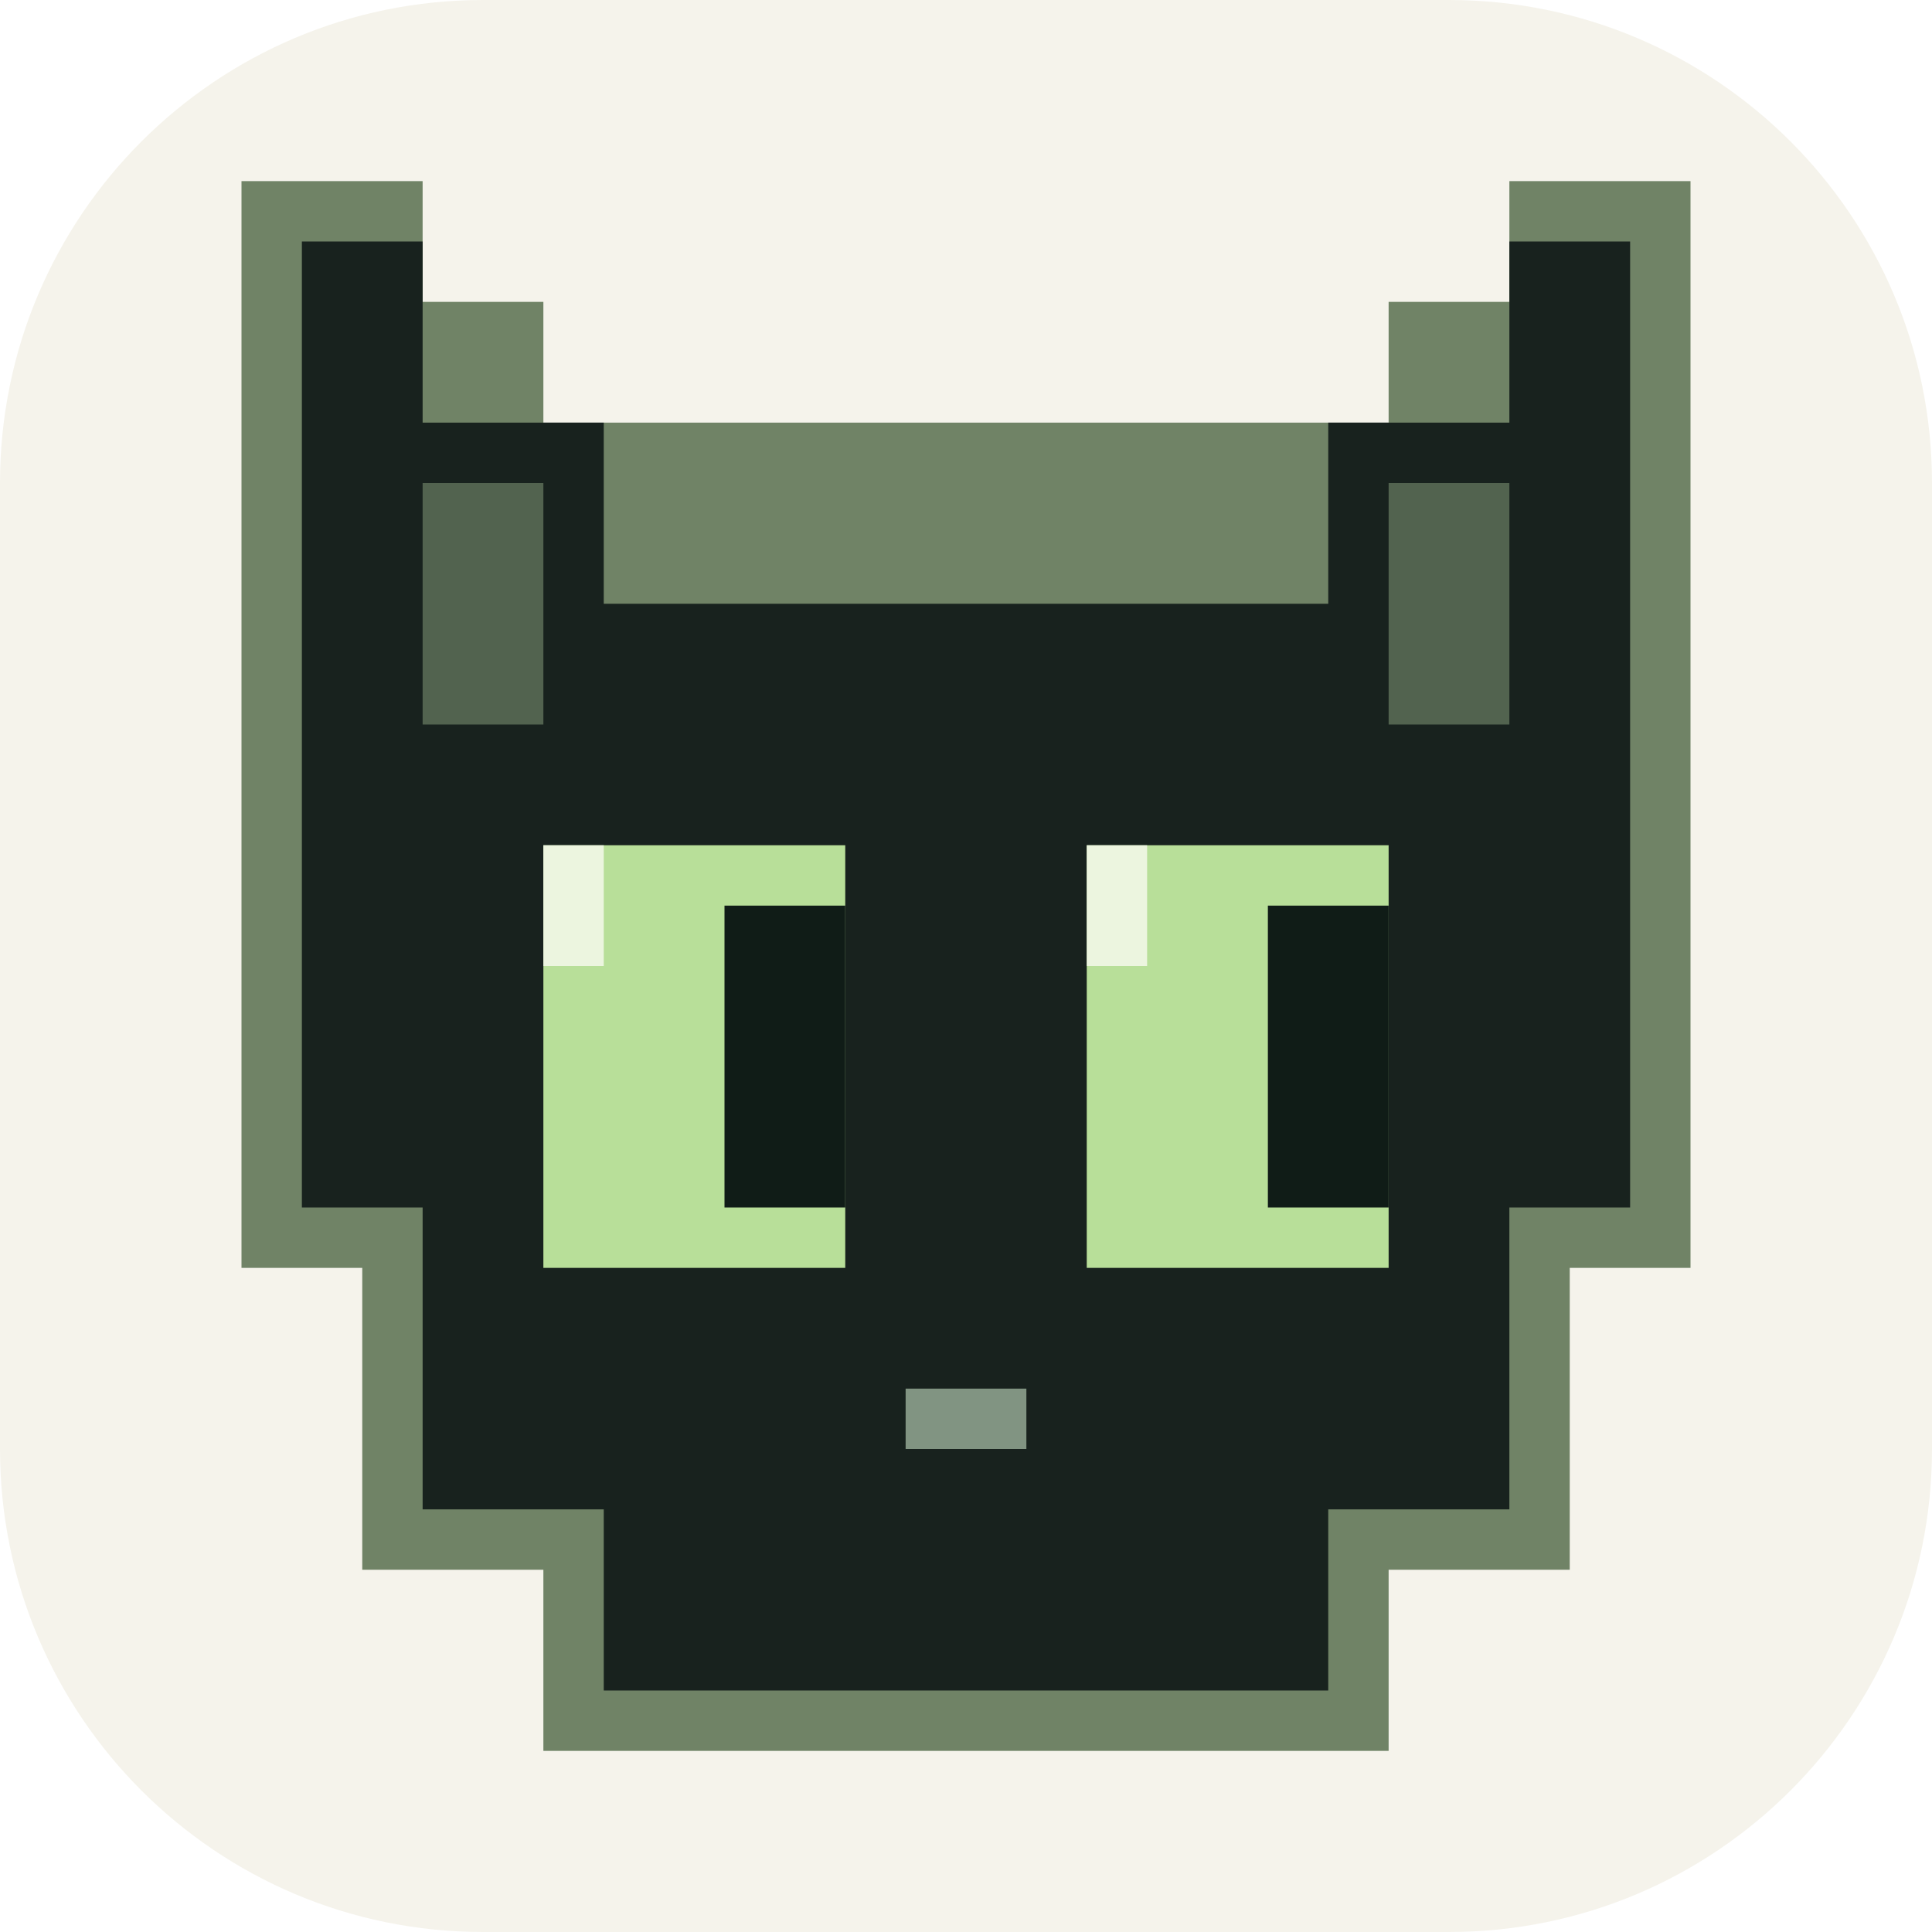
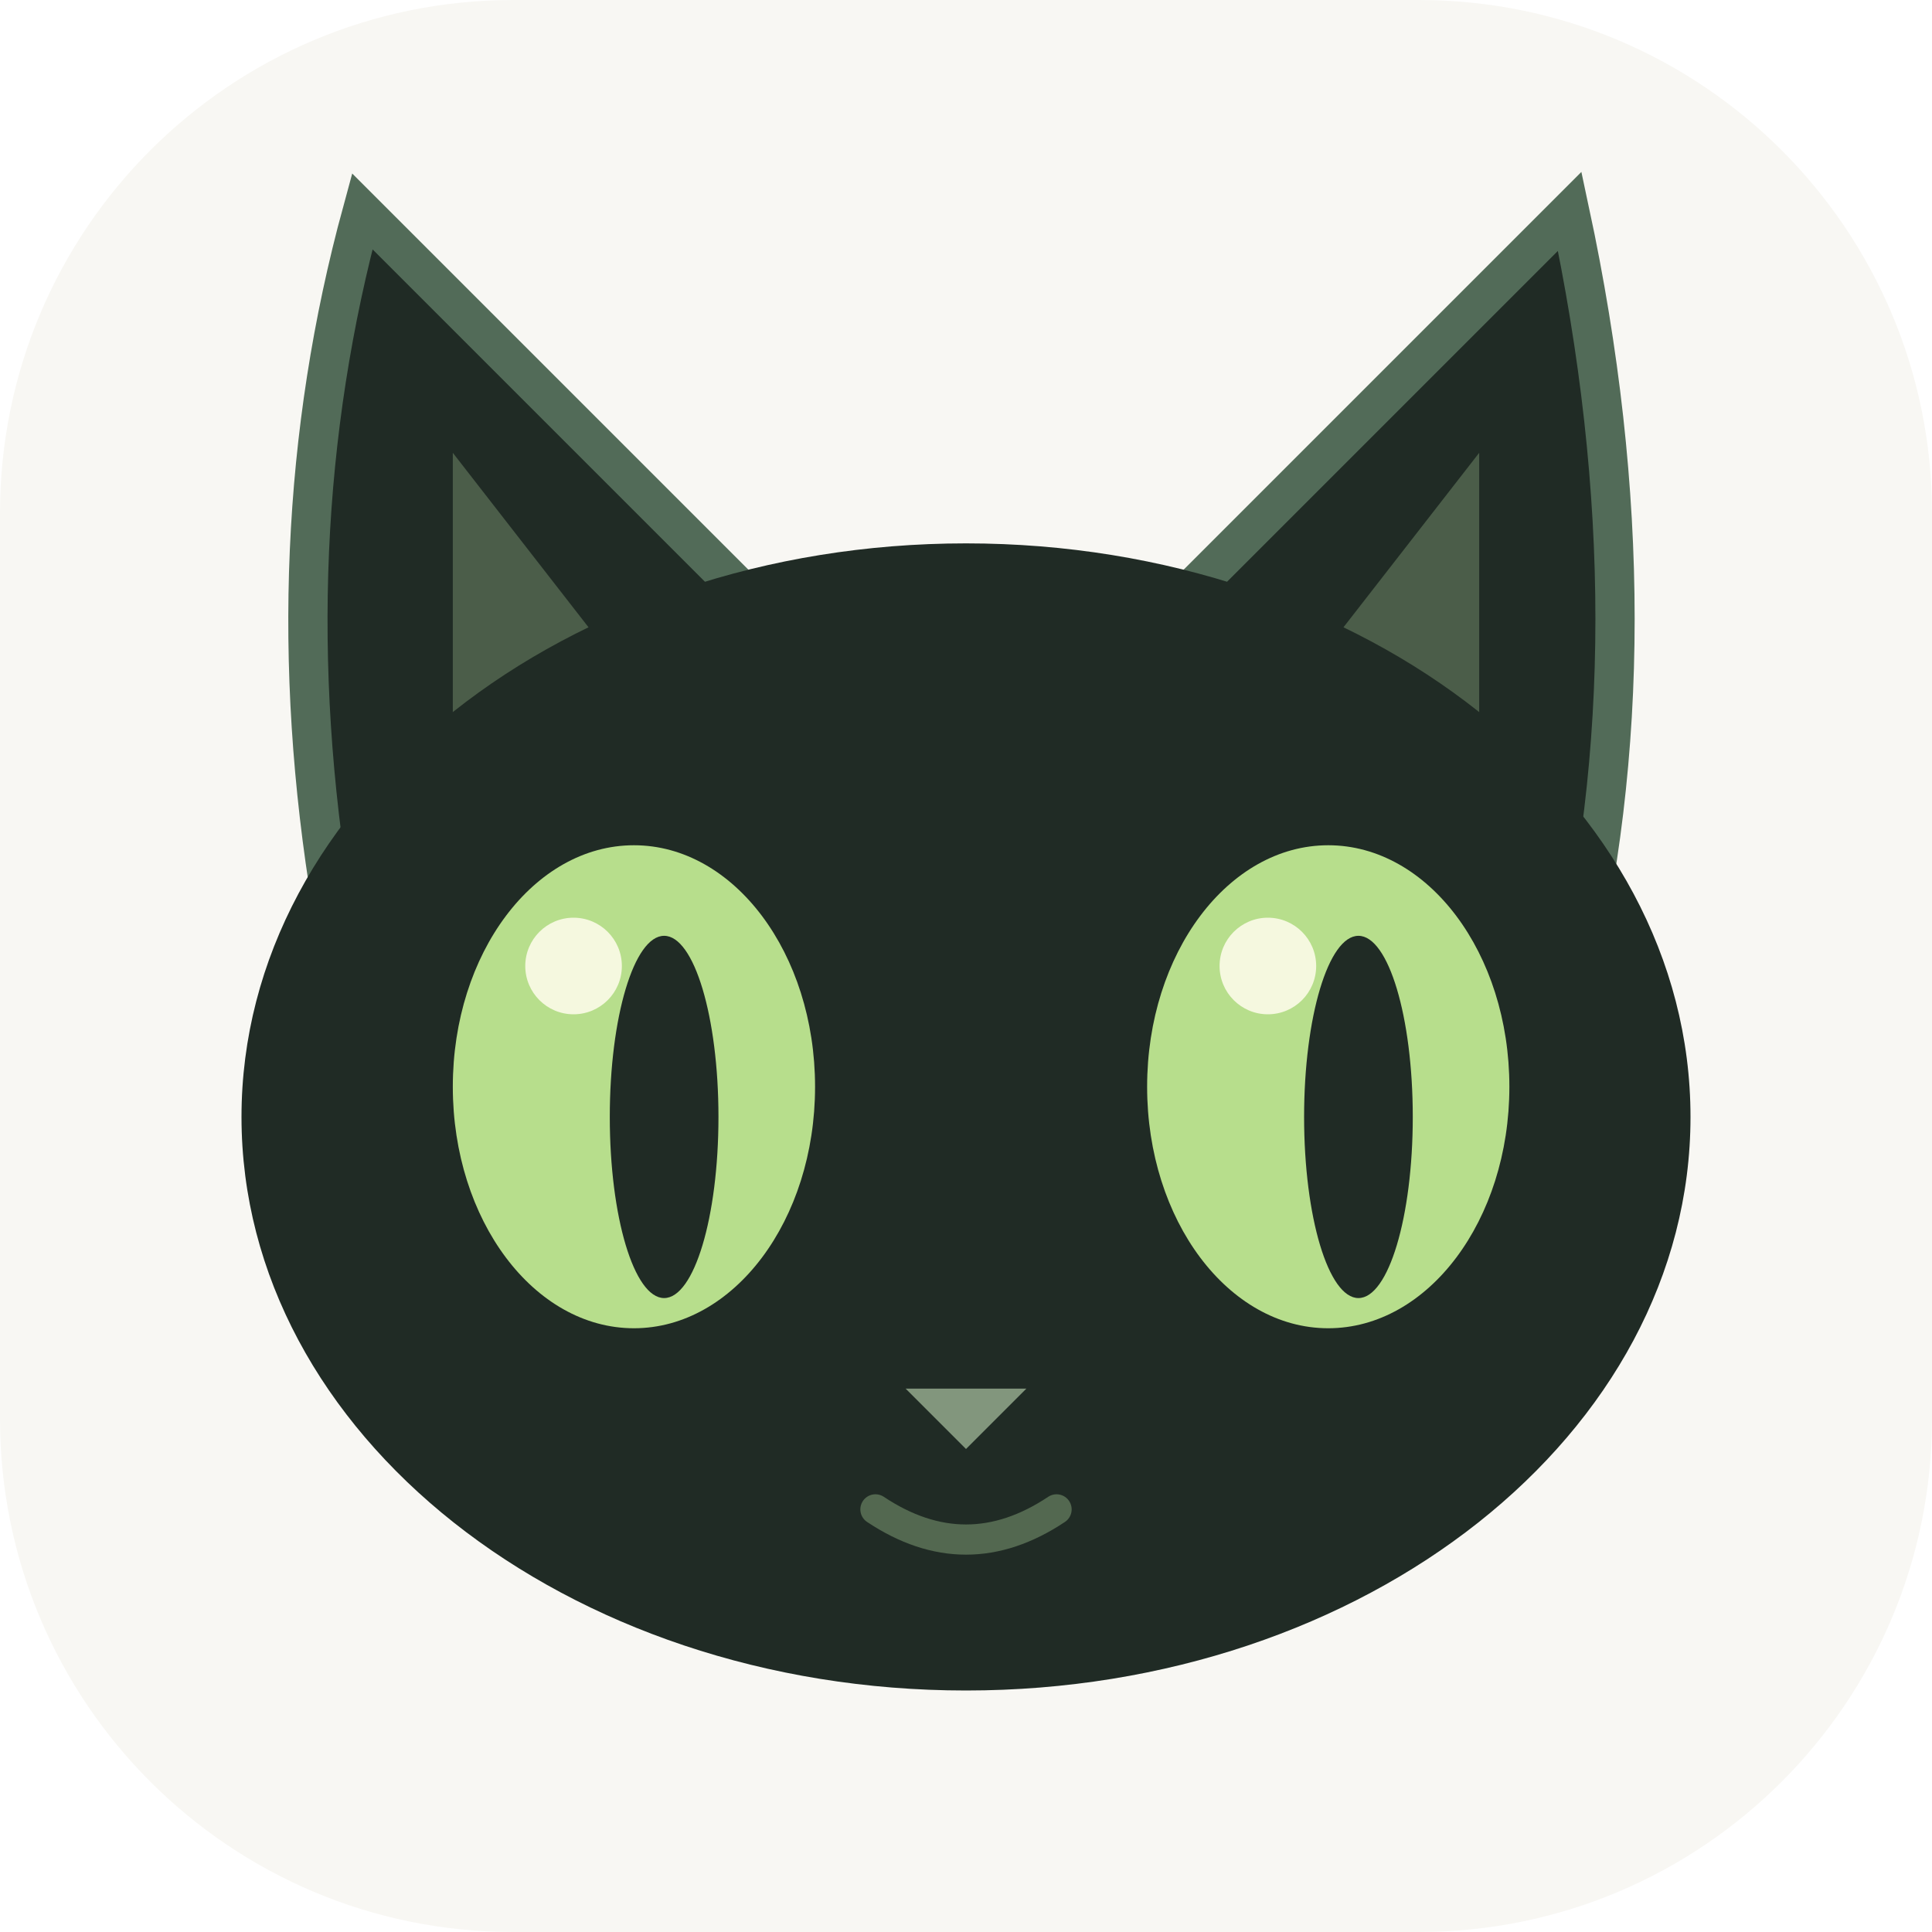
- <svg xmlns="http://www.w3.org/2000/svg" viewBox="0 0 32 32">
-   <rect width="32" height="32" rx="8" fill="#f5f3eb" />
-   <path fill="#708366" d="M4 3h3v2h2v2h14V5h2V3h3v18h-2v5h-3v3H9v-3H6v-5H4z" />
-   <path fill="#18221e" d="M5 4h2v3h3v3h12V7h3V4h2v16h-2v5h-3v3H10v-3H7v-5H5z" />
-   <path fill="#52634f" d="M7 8h2v4H7zm16 0h2v4h-2z" />
-   <path fill="#b8df99" d="M9 14h5v7H9zm9 0h5v7h-5z" />
-   <path fill="#101c17" d="M12 15h2v5h-2zm9 0h2v5h-2z" />
-   <path fill="#ecf5df" d="M9 14h1v2H9zm9 0h1v2h-1z" />
-   <path fill="#819482" d="M15 23h2v1h-2z" />
+ <svg xmlns="http://www.w3.org/2000/svg" viewBox="0 0 64 64">
+   <rect width="64" height="64" rx="17" fill="#f8f7f3" />
+   <path d="M11 30Q9 18 12 7L27 22M37 22L52 7Q55 21 52 33" fill="#202b25" stroke="#526b58" stroke-width="1.3" />
+   <path d="M15 15L22 24L15 26M49 15L42 24L49 26" fill="#4b5d49" />
+   <ellipse cx="32" cy="37" rx="24" ry="19" fill="#202b25" />
+   <ellipse cx="21" cy="36" rx="6" ry="8" fill="#b7de8c" />
+   <ellipse cx="44" cy="36" rx="6" ry="8" fill="#b7de8c" />
+   <ellipse cx="22" cy="37" rx="1.8" ry="6" fill="#202b25" />
+   <ellipse cx="45" cy="37" rx="1.8" ry="6" fill="#202b25" />
+   <circle cx="19" cy="32" r="1.6" fill="#f5f8df" />
+   <circle cx="42" cy="32" r="1.6" fill="#f5f8df" />
+   <path d="M30 46h4l-2 2z" fill="#82967d" />
+   <path d="M29 50q3 2 6 0" fill="none" stroke="#536850" stroke-linecap="round" />
</svg>
